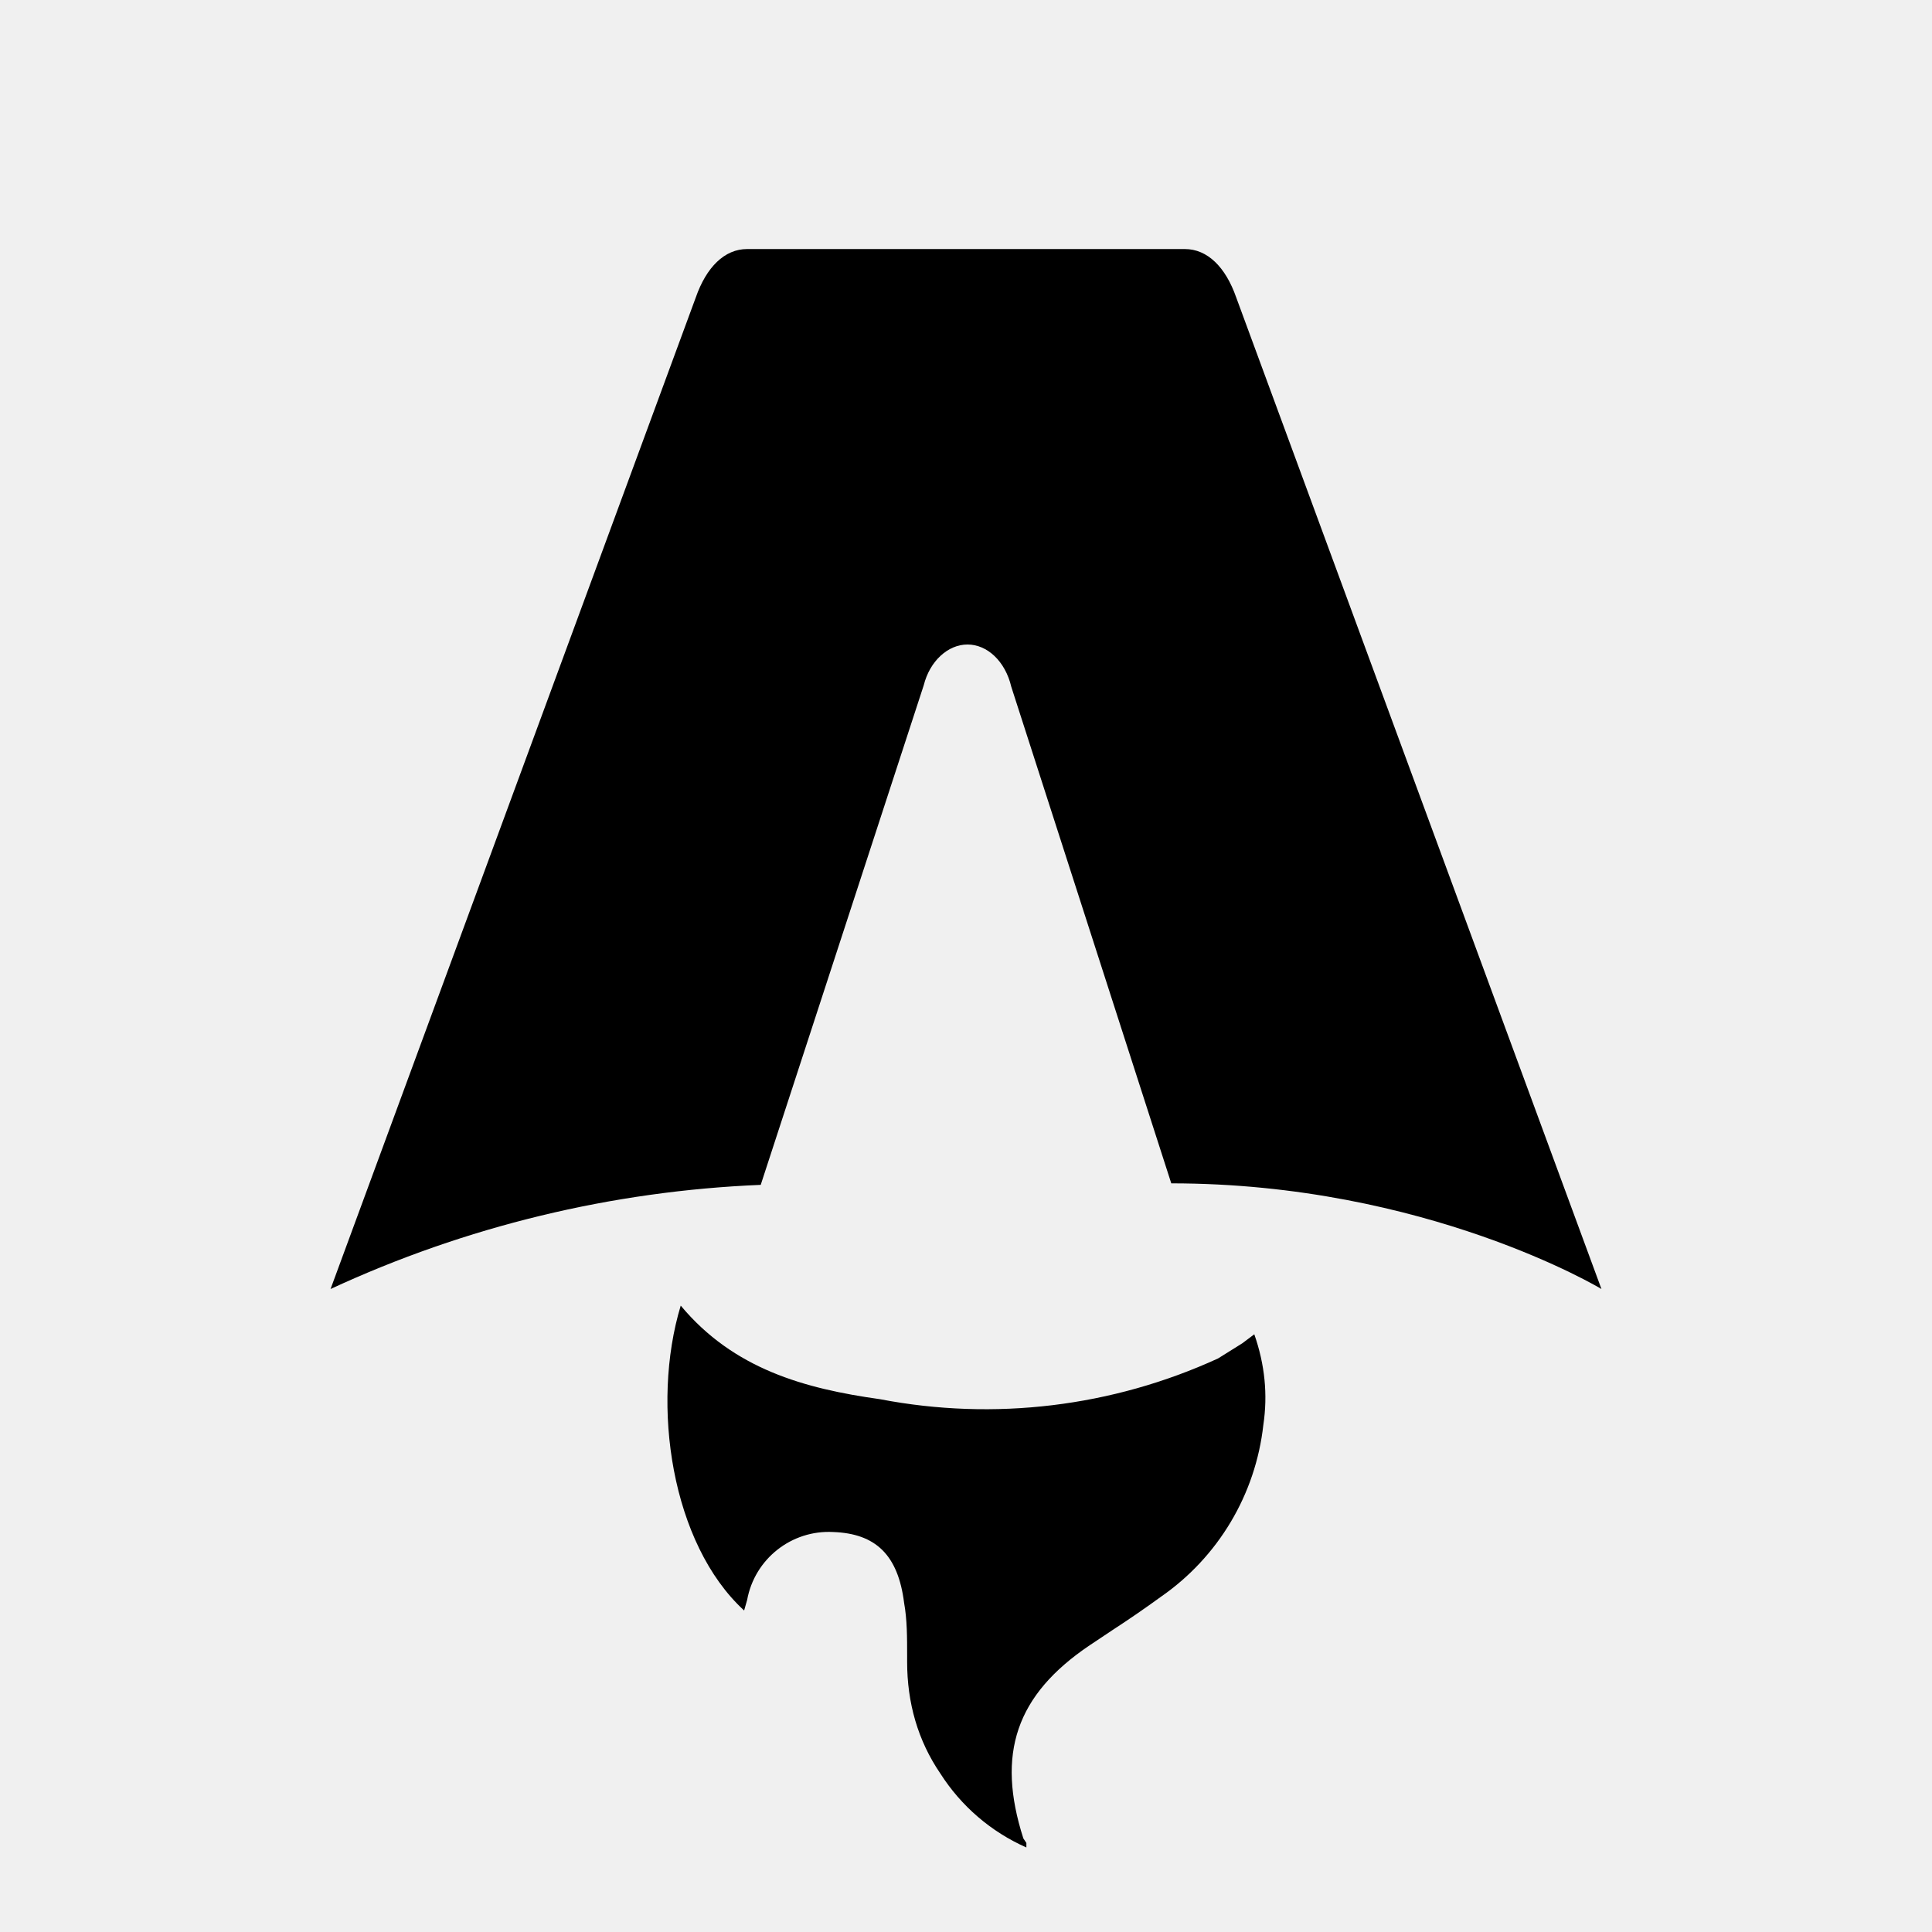
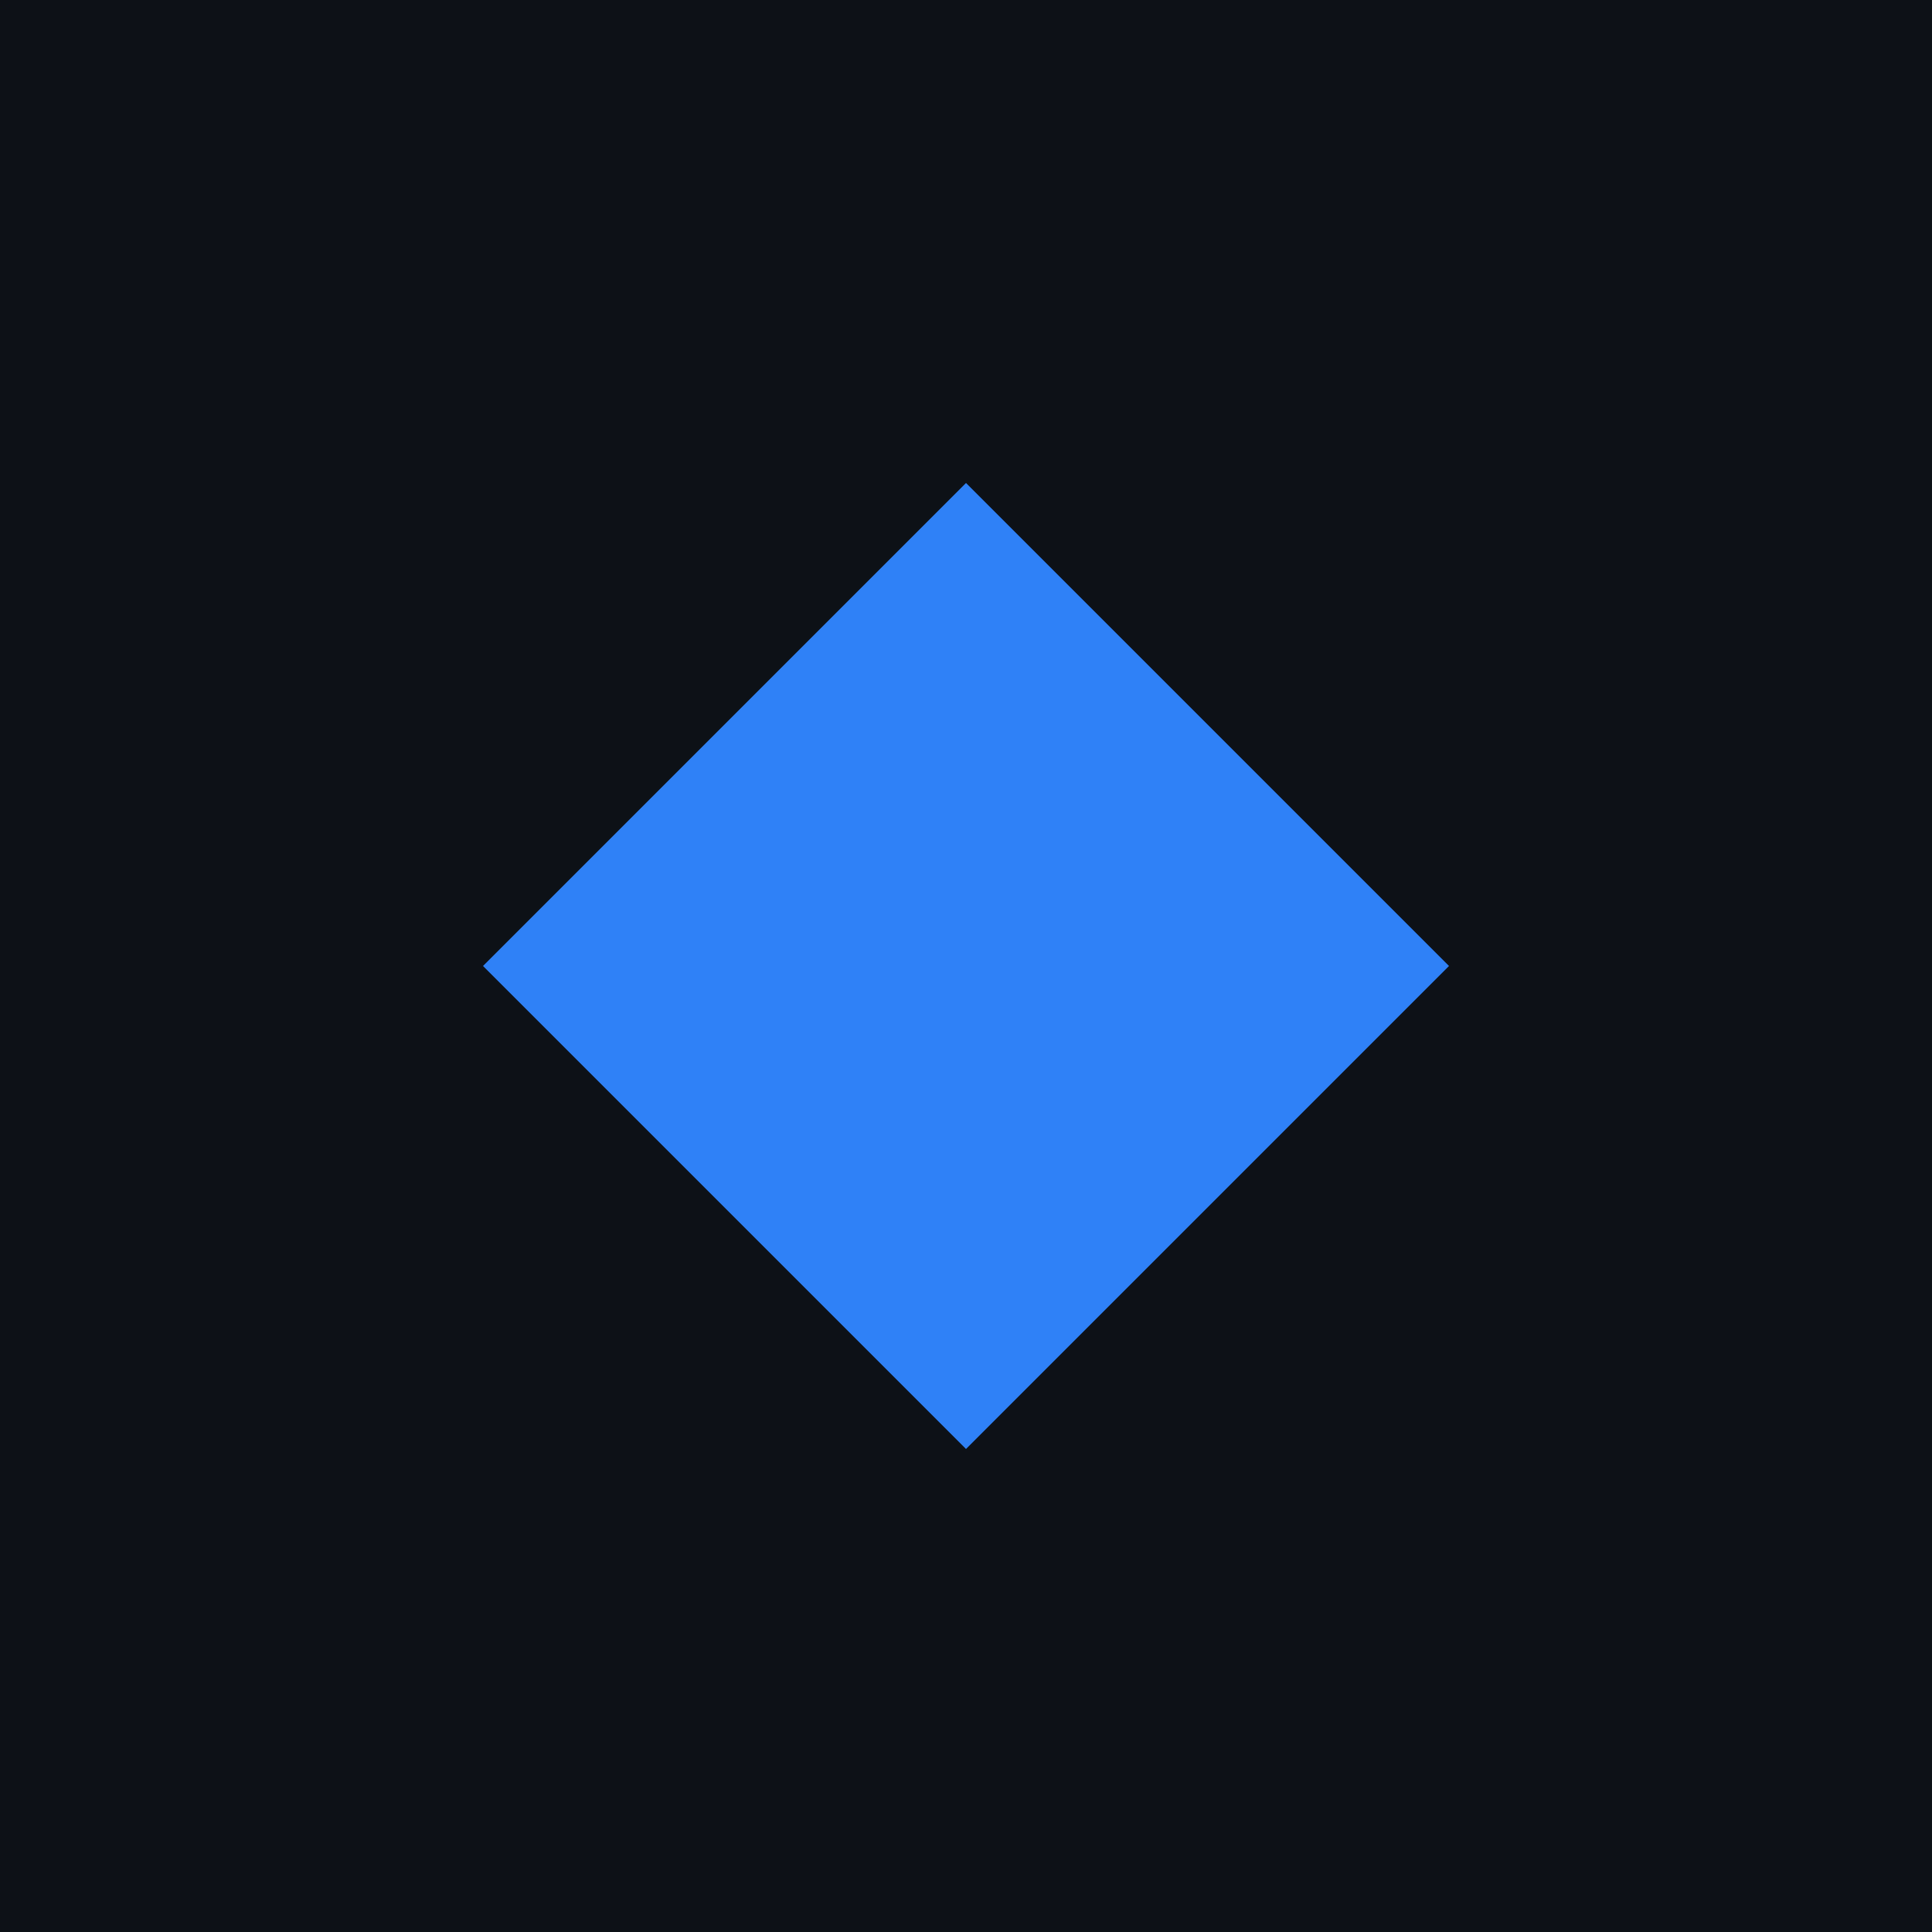
- <svg xmlns="http://www.w3.org/2000/svg" fill="none" viewBox="0 0 128 128">
-   <path d="M50.4 78.5a75.1 75.1 0 0 0-28.5 6.9l24.2-65.7c.7-2 1.9-3.2 3.4-3.2h29c1.5 0 2.7 1.2 3.4 3.2l24.2 65.7s-11.6-7-28.5-7L67 45.5c-.4-1.7-1.6-2.8-2.9-2.8-1.3 0-2.5 1.1-2.9 2.7L50.4 78.5Zm-1.1 28.2Zm-4.2-20.2c-2 6.6-.6 15.8 4.2 20.2a17.5 17.5 0 0 1 .2-.7 5.5 5.5 0 0 1 5.7-4.5c2.8.1 4.3 1.5 4.7 4.7.2 1.1.2 2.3.2 3.5v.4c0 2.7.7 5.2 2.2 7.4a13 13 0 0 0 5.7 4.9v-.3l-.2-.3c-1.8-5.6-.5-9.5 4.4-12.8l1.5-1a73 73 0 0 0 3.2-2.2 16 16 0 0 0 6.8-11.4c.3-2 .1-4-.6-6l-.8.6-1.6 1a37 37 0 0 1-22.4 2.7c-5-.7-9.7-2-13.2-6.2Z" />
-   <style>
-         path { fill: #000; }
-         @media (prefers-color-scheme: dark) {
-             path { fill: #FFF; }
-         }
-     </style>
+ <svg xmlns="http://www.w3.org/2000/svg" width="32" height="32" viewBox="0 0 32 32" fill="none">
+   <rect width="32" height="32" fill="#0D1117" />
+   <path d="M16 8L24 16L16 24L8 16L16 8Z" fill="#2F81F7" />
</svg>
